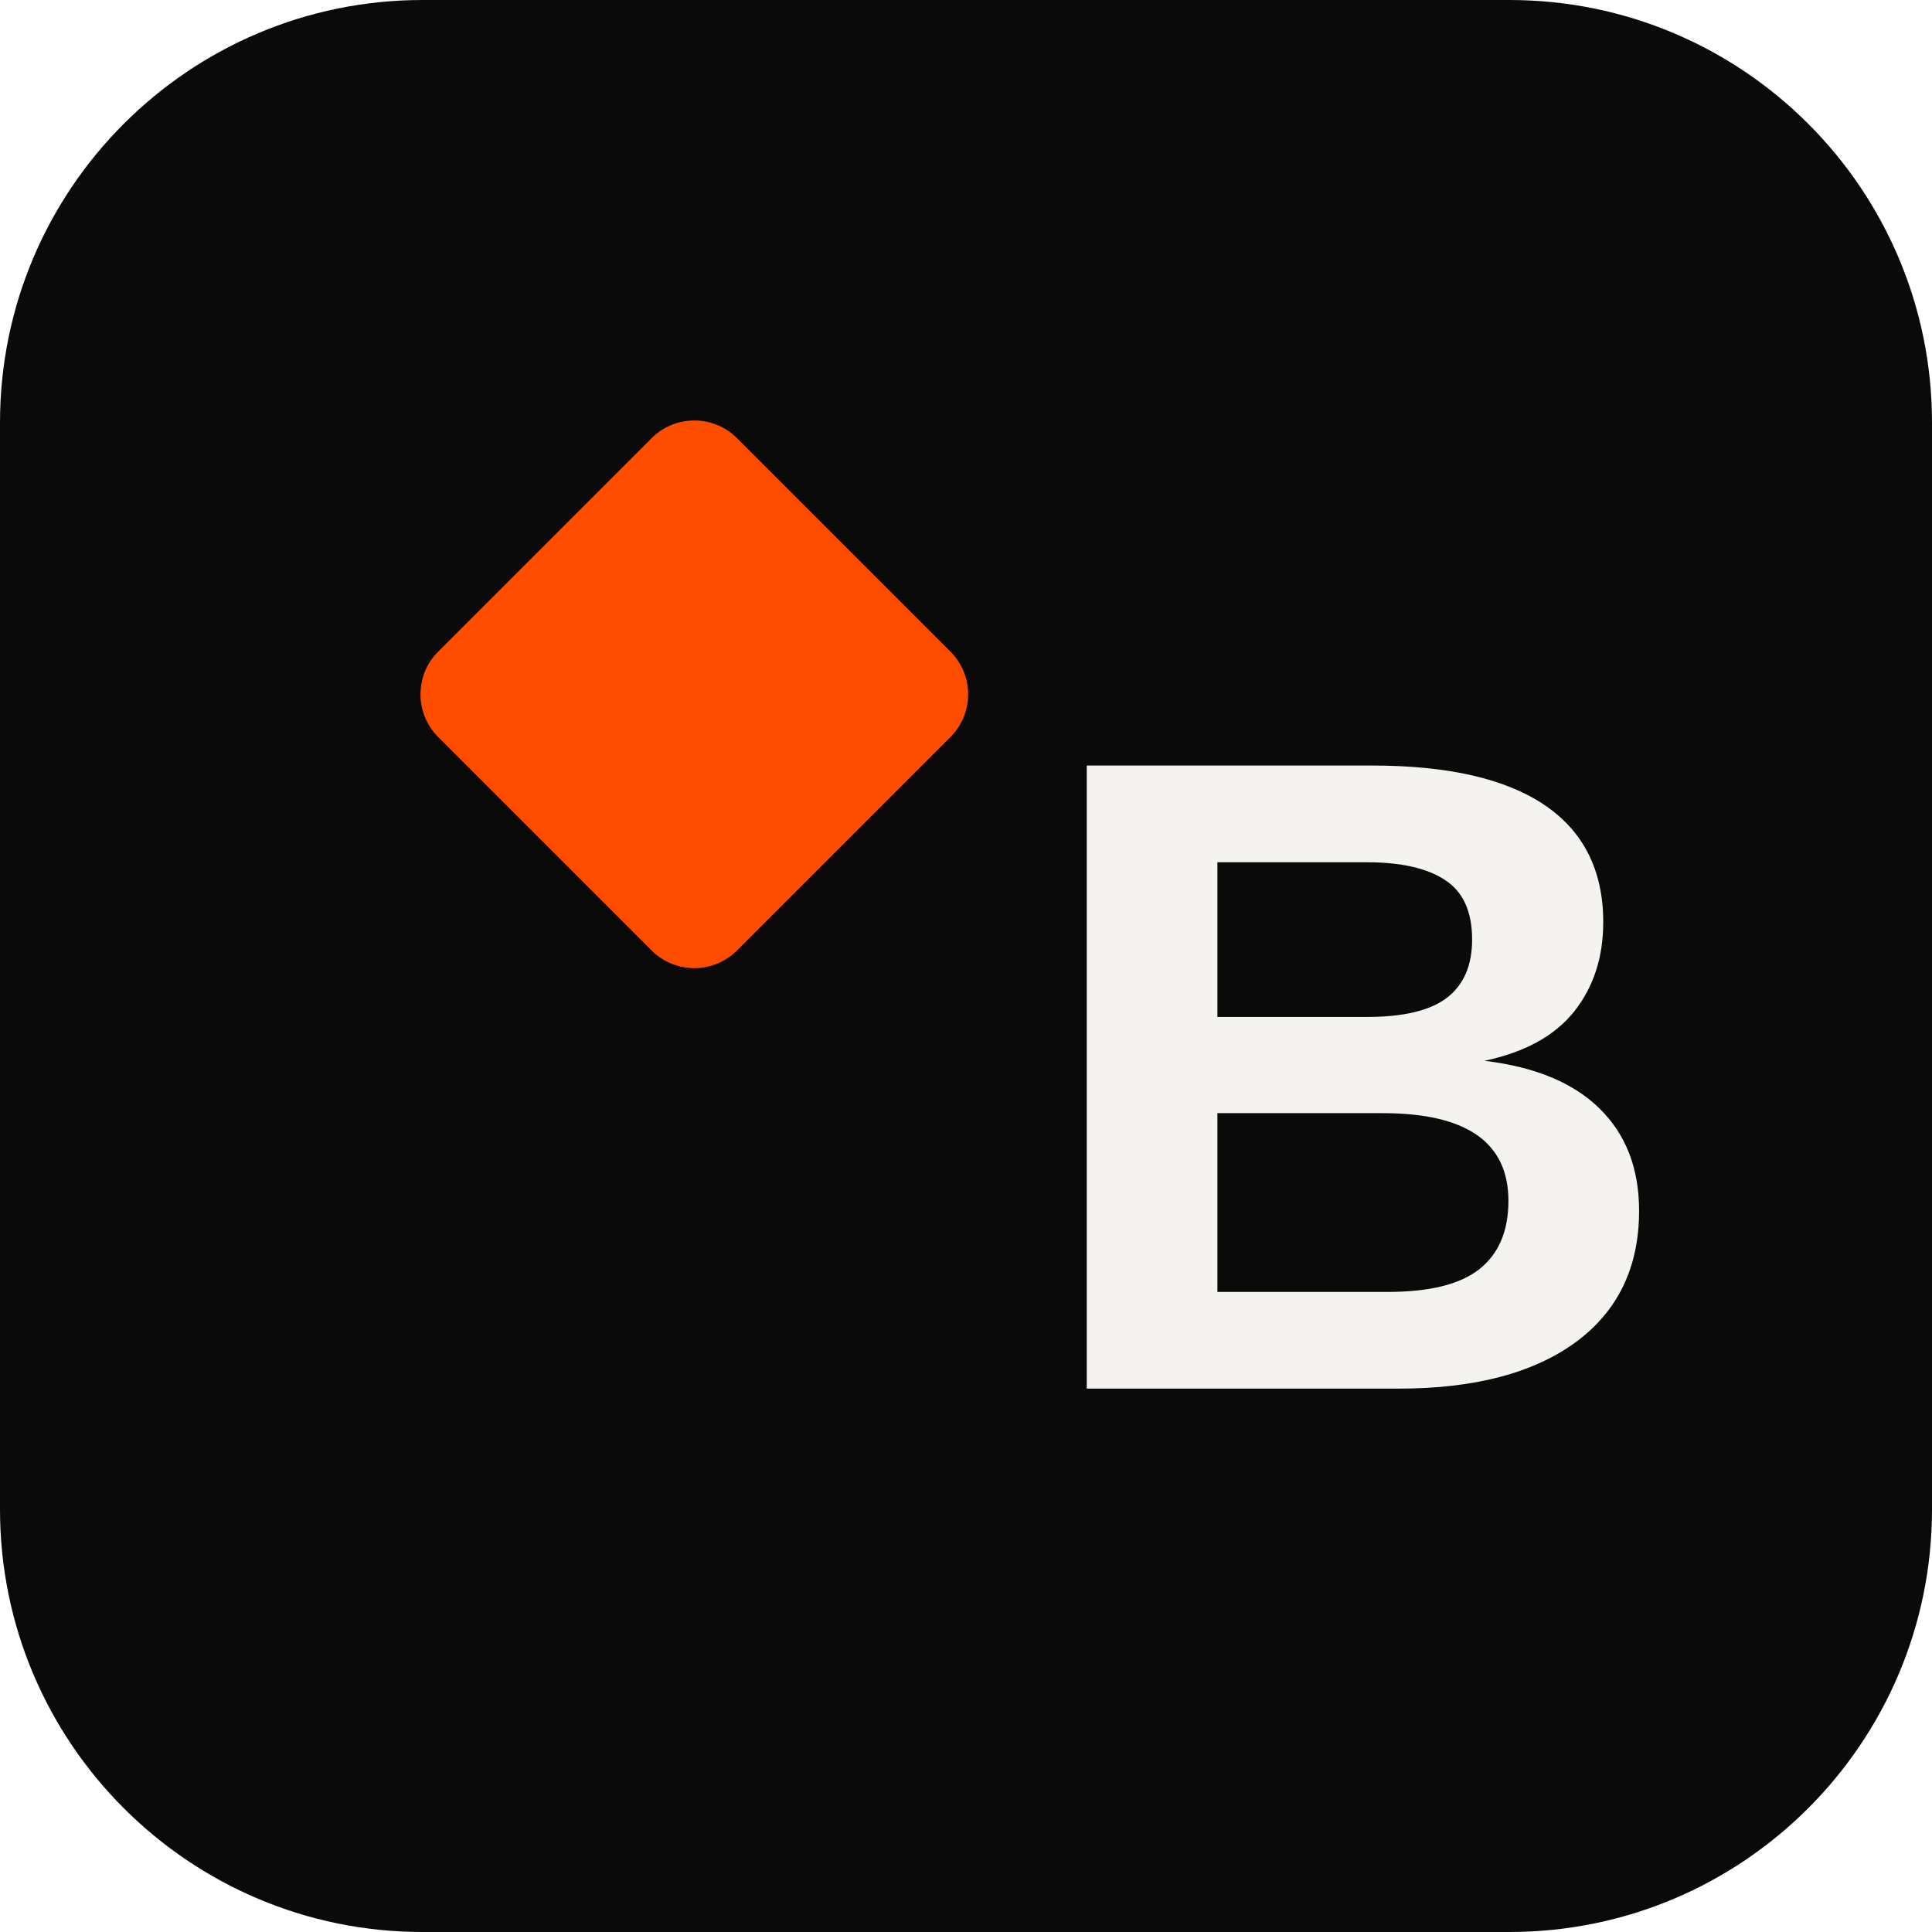
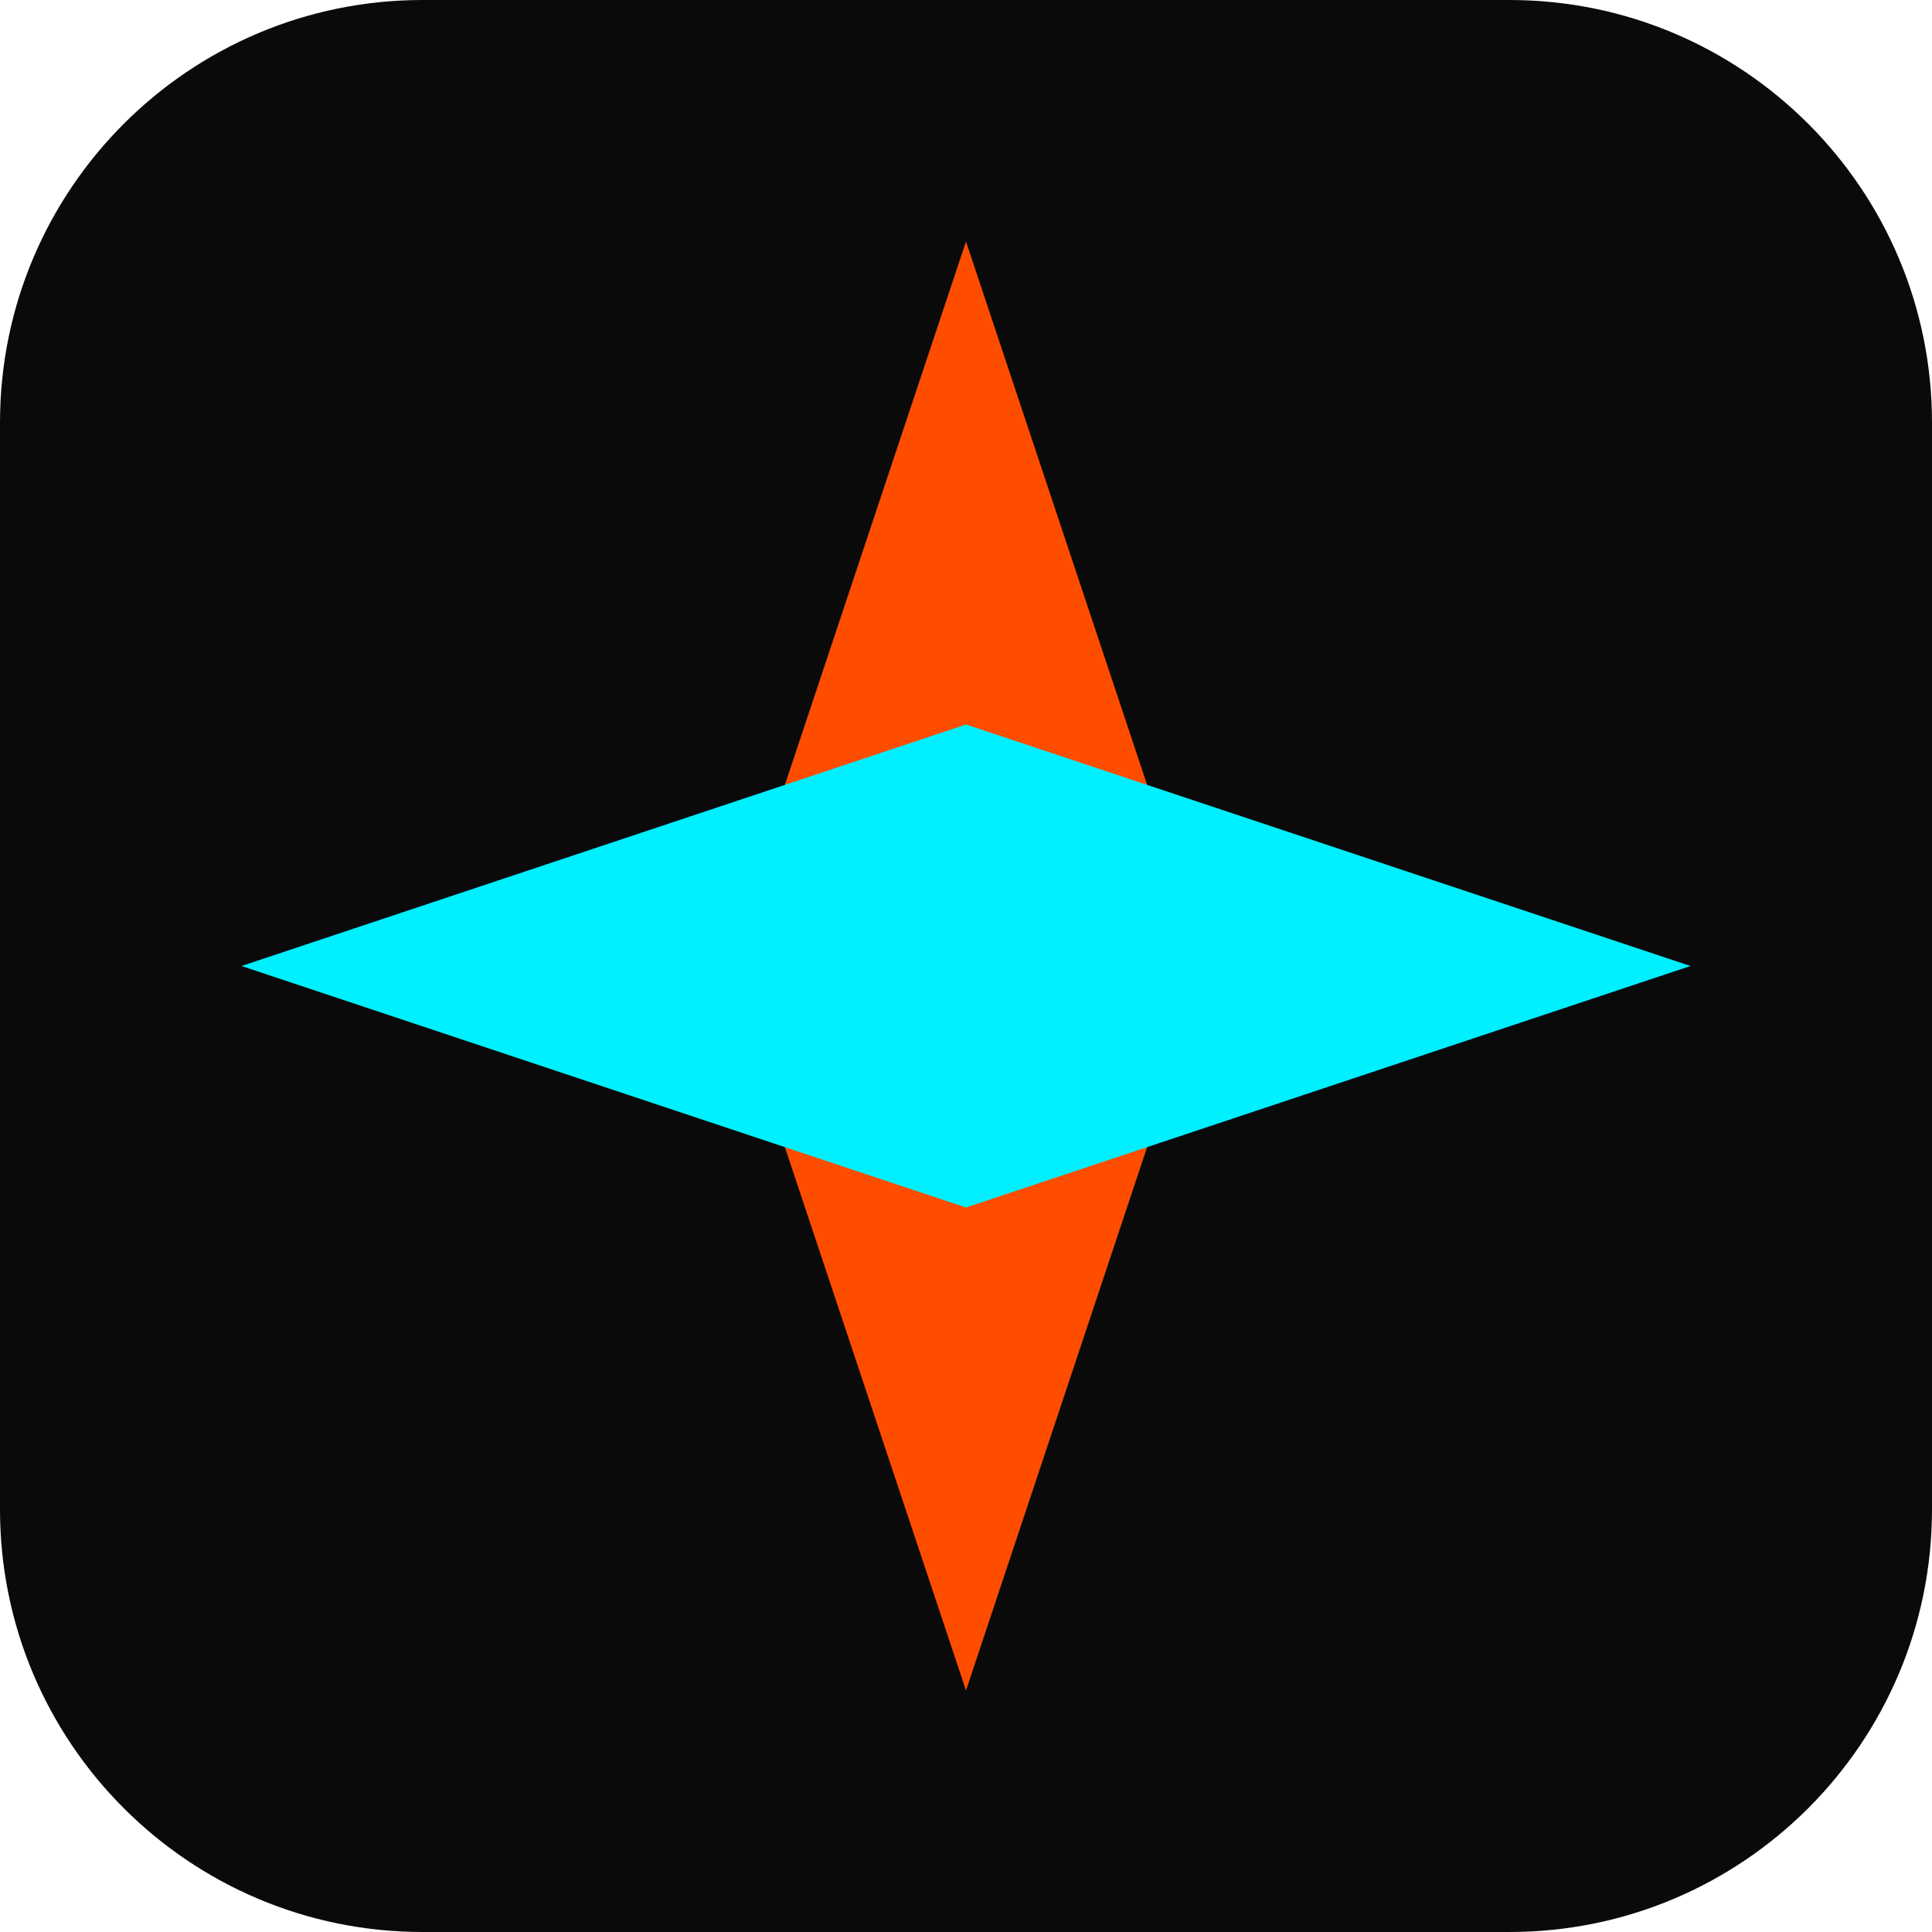
<svg xmlns="http://www.w3.org/2000/svg" viewBox="0 0 64 64">
  <rect width="64" height="64" rx="14" fill="#0A0A0B" />
-   <rect x="16" y="16" width="14" height="14" rx="2" fill="#FF4D00" transform="rotate(45 23 23)" />
-   <text x="34" y="46" font-family="Arial, Helvetica, sans-serif" font-size="30" font-weight="bold" fill="#F5F3EF">B</text>
+   <polygon points="32,8 40,32 32,56 24,32" fill="#FF4D00" />
+   <polygon points="8,32 32,24 56,32 32,40" fill="#00F0FF" />
</svg>
